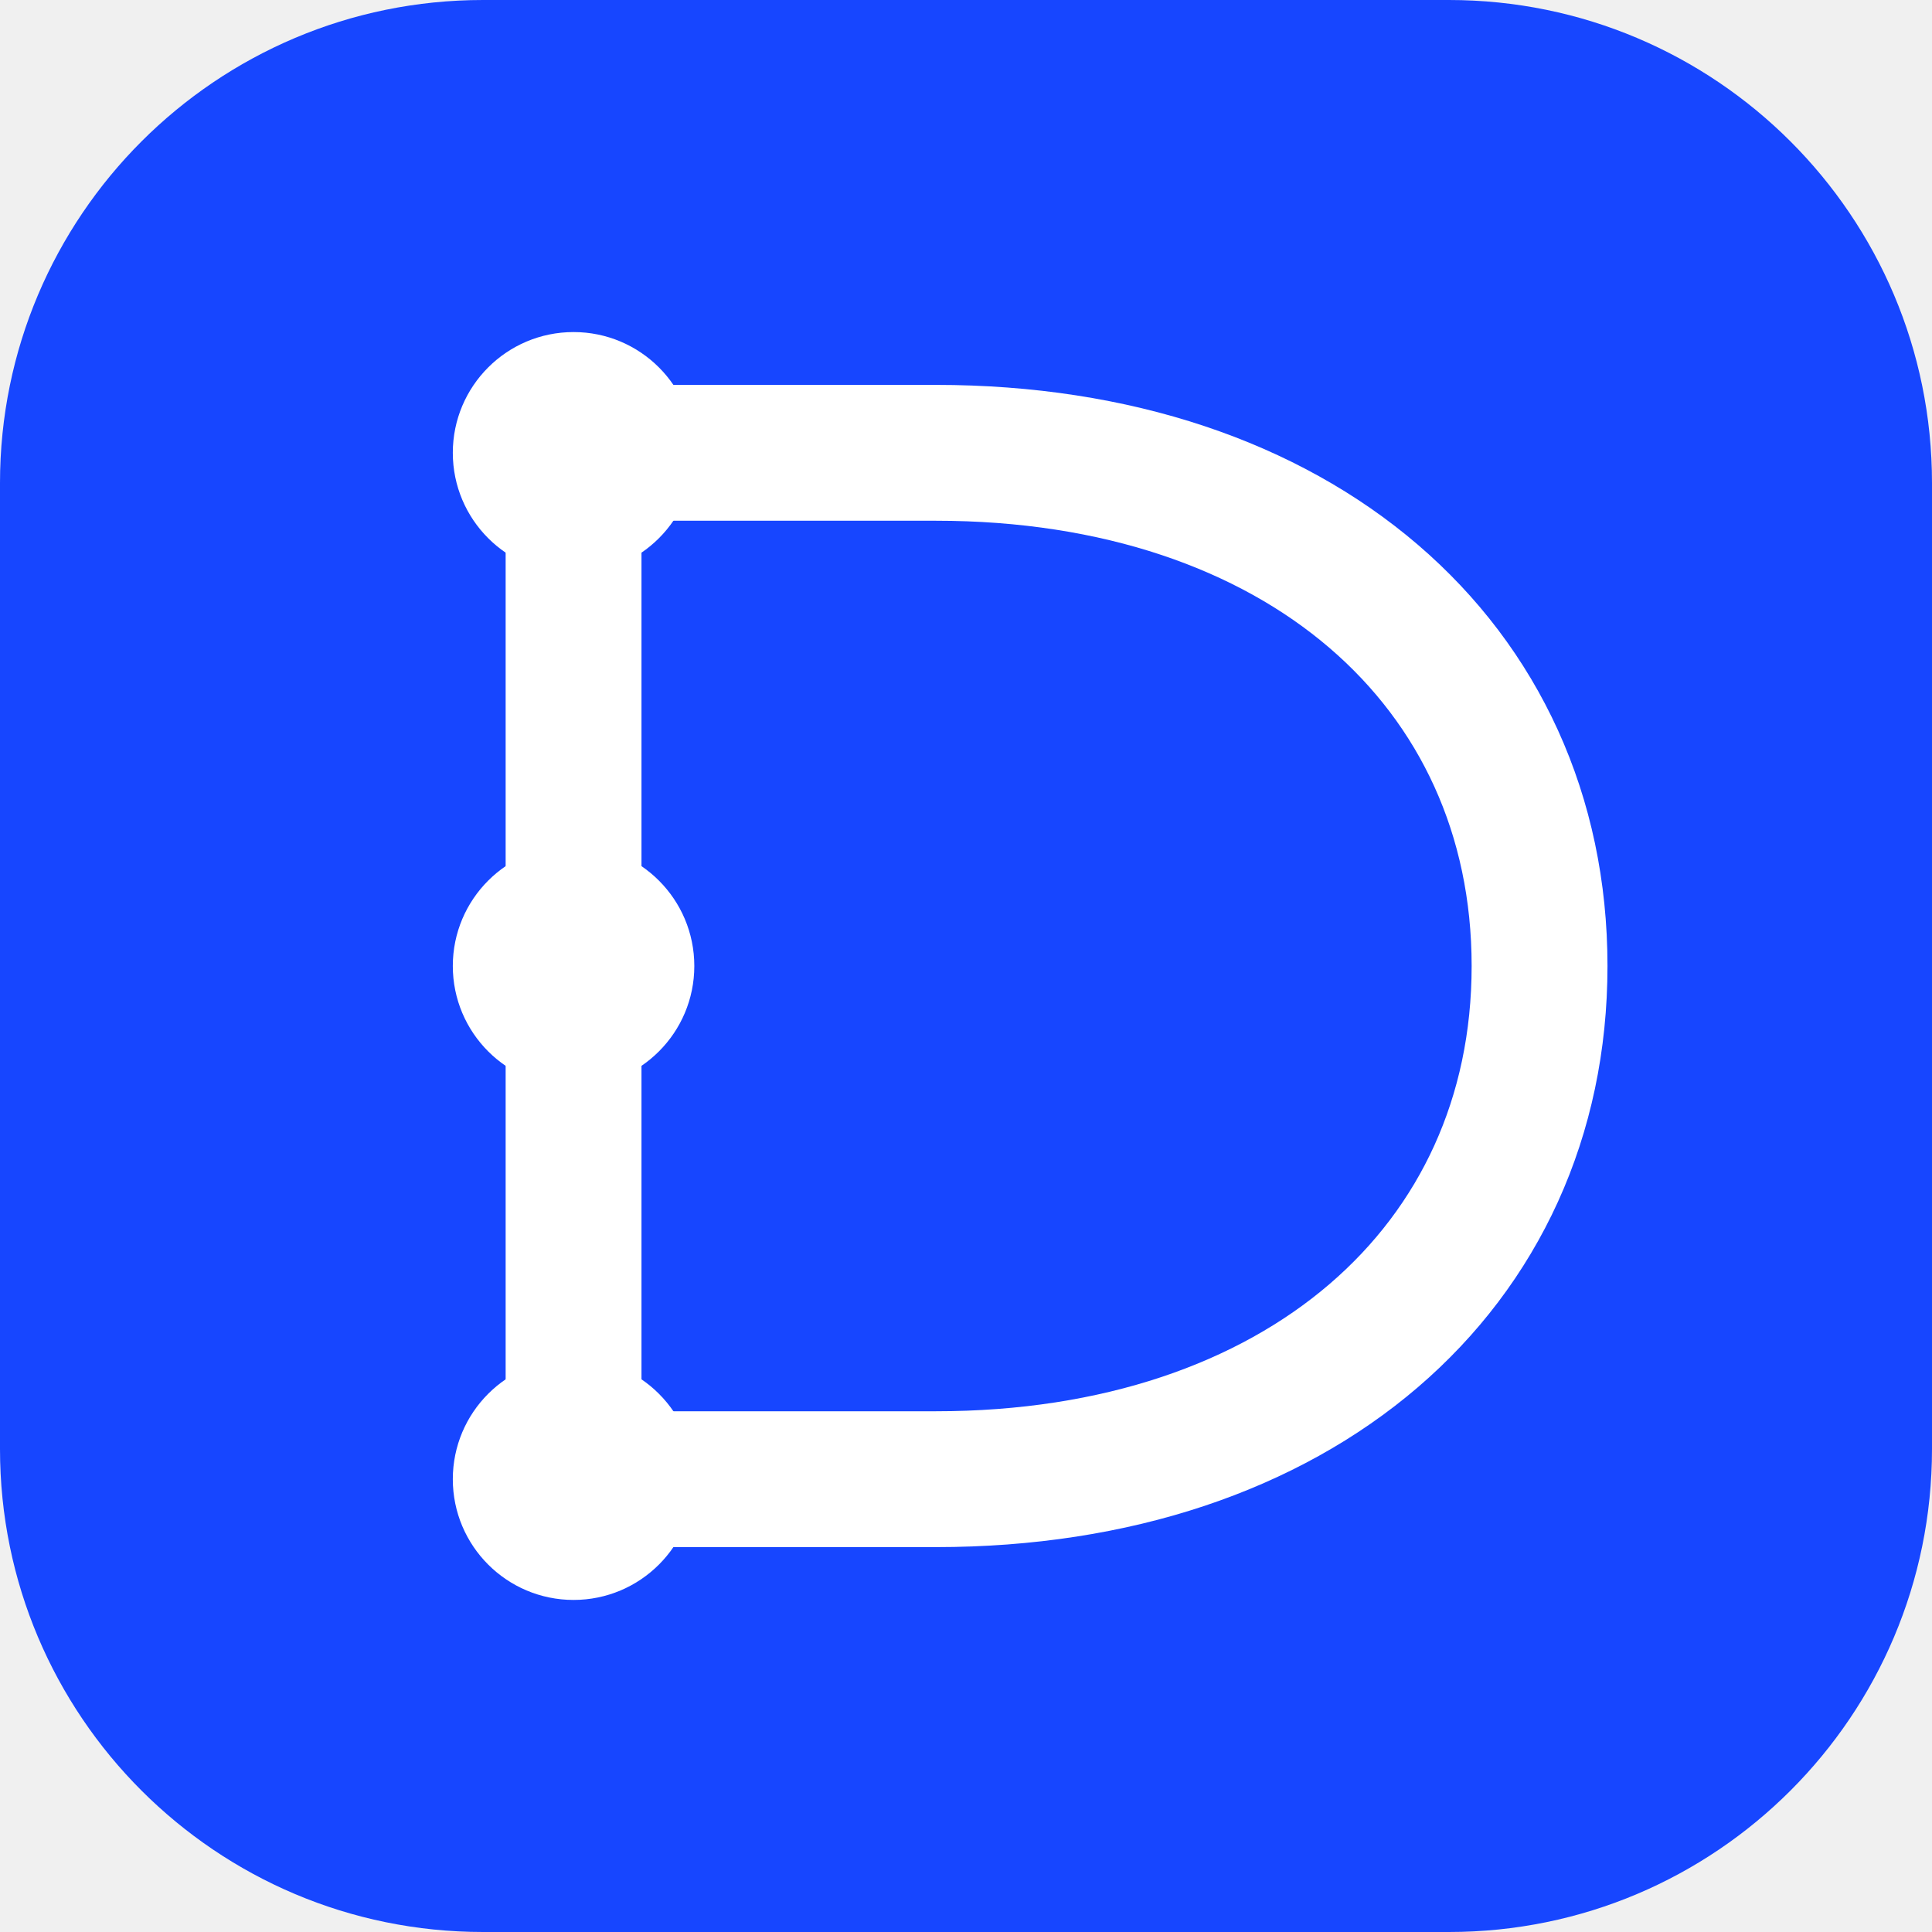
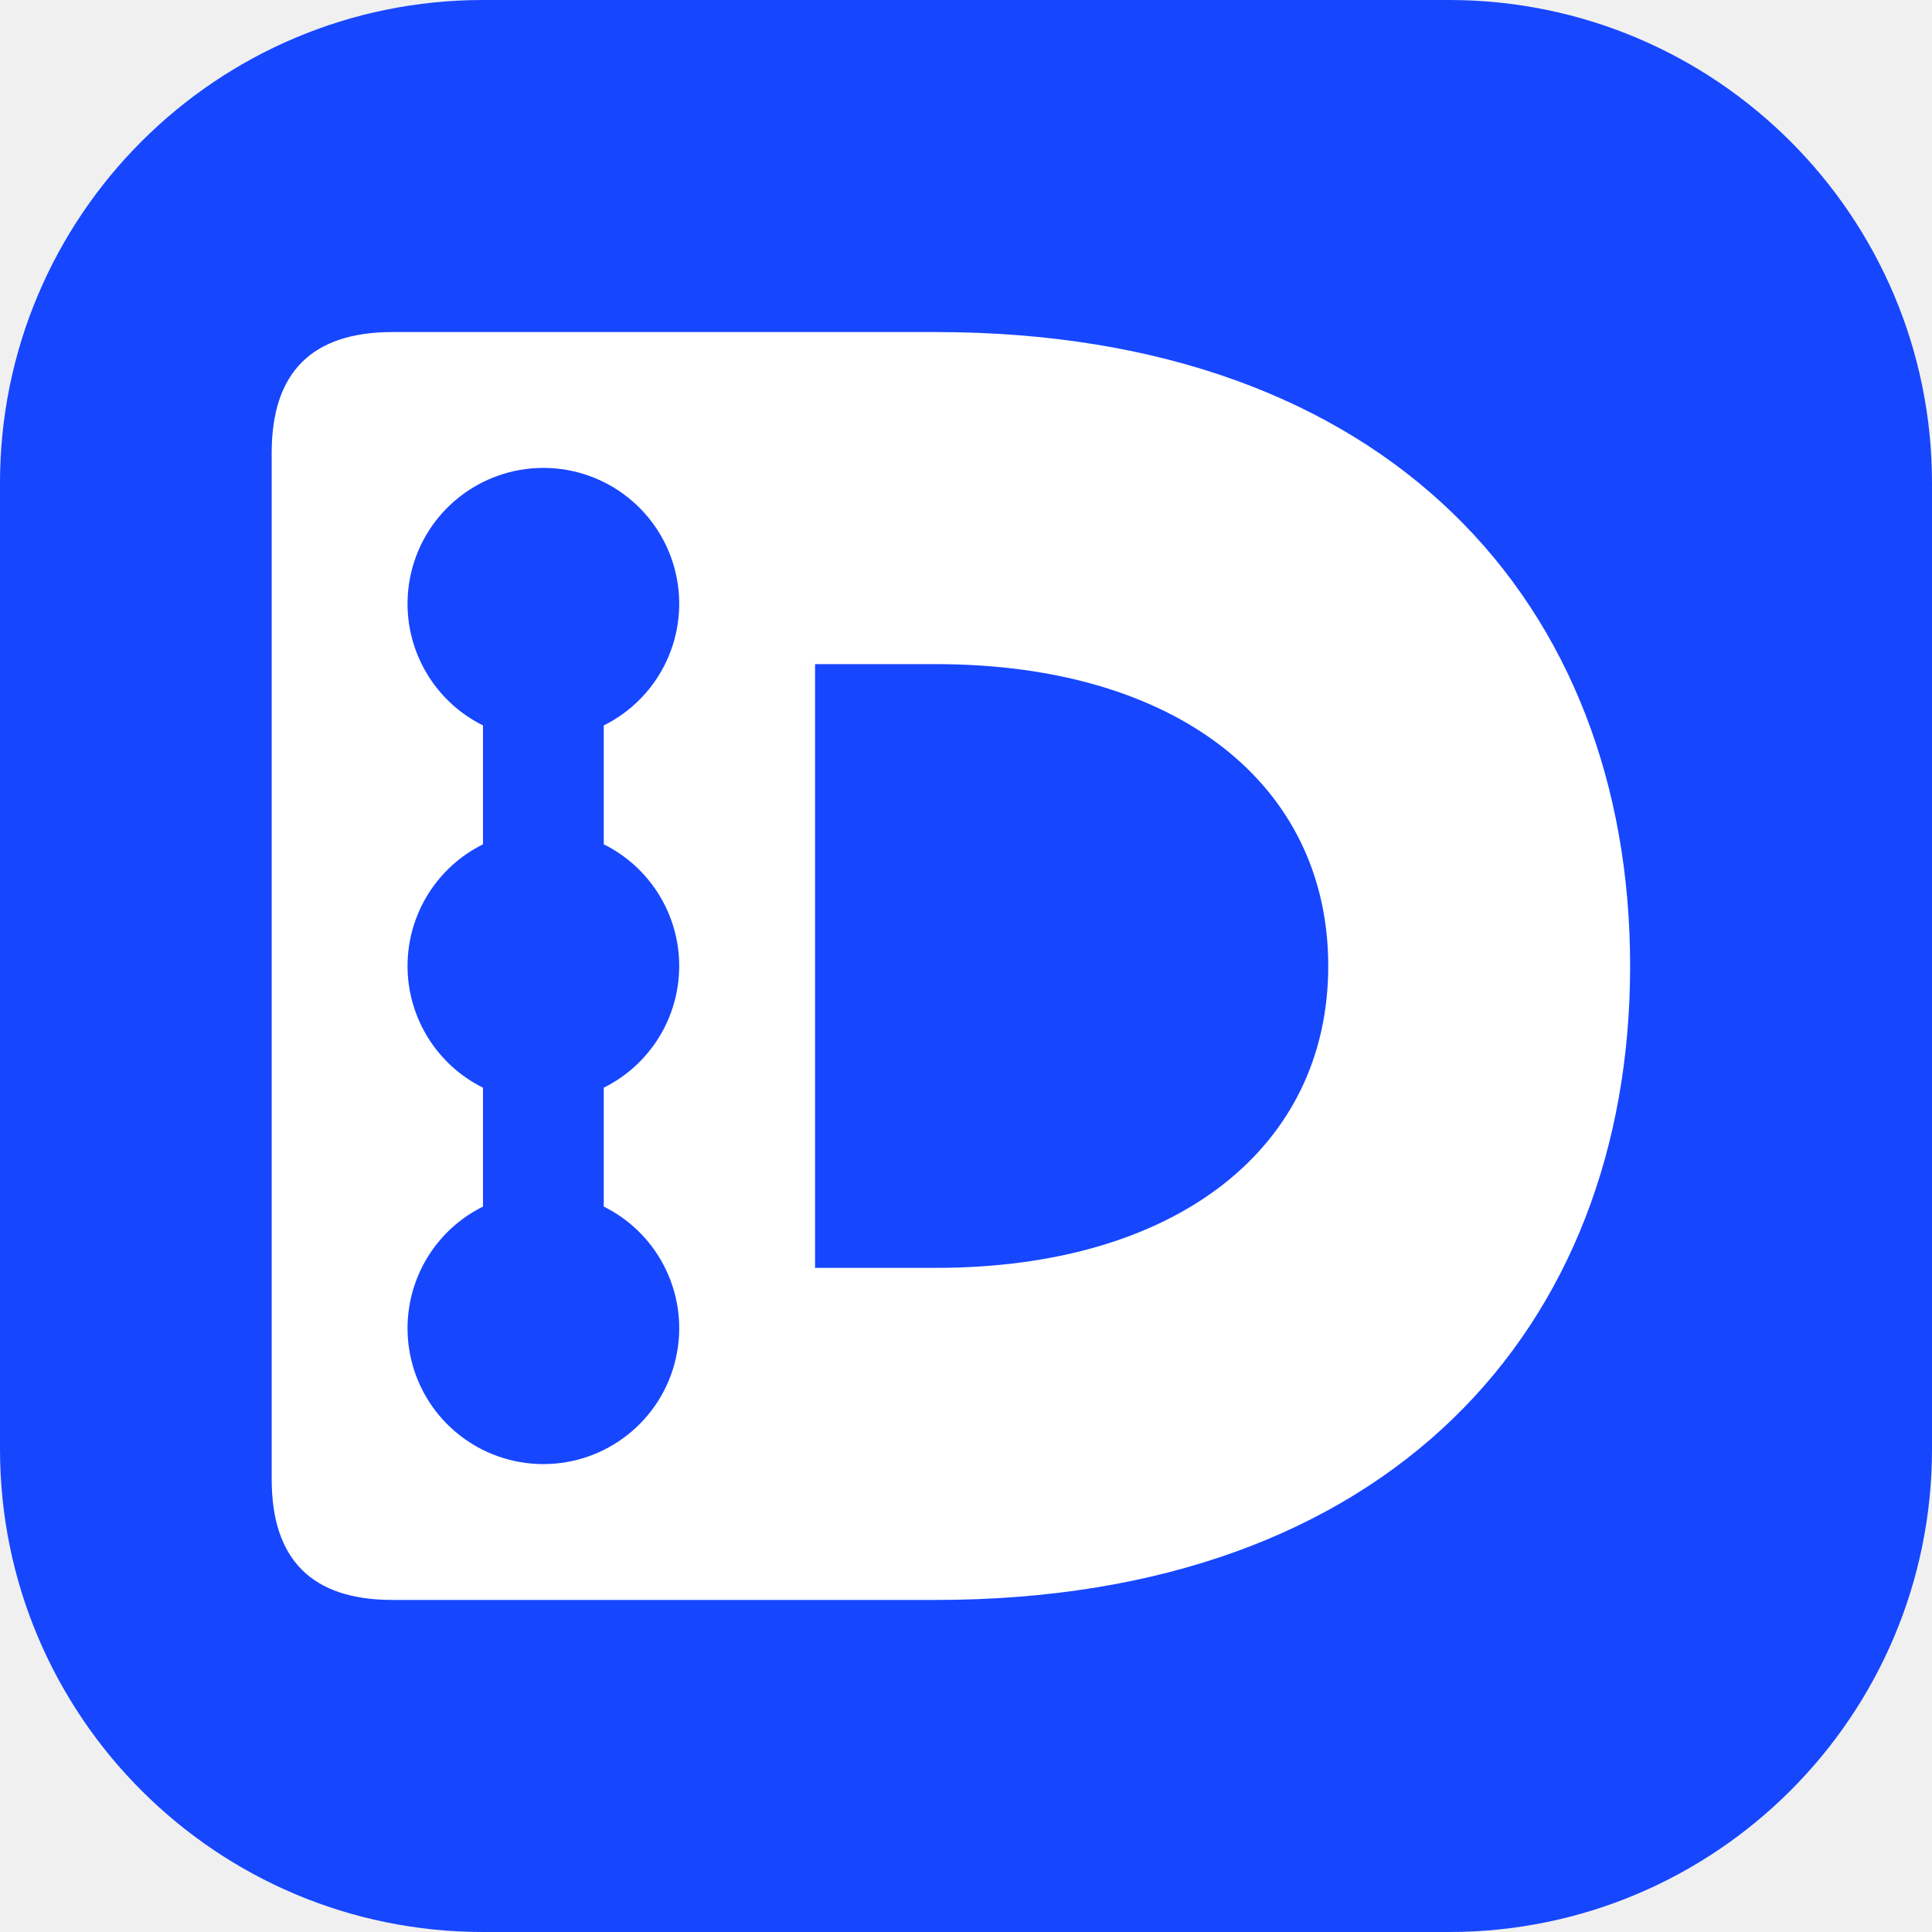
<svg xmlns="http://www.w3.org/2000/svg" viewBox="0 0 64 64" role="img" aria-label="Daysforth app mark">
  <rect width="64" height="64" rx="16" fill="#1746ff" />
-   <path d="M19 15h12c12 0 20 7 20 17s-8 17-20 17H19V15" fill="none" stroke="#ffffff" stroke-width="4.5" stroke-linejoin="round" />
-   <circle cx="19" cy="15" r="4" fill="#ffffff" />
-   <circle cx="19" cy="32" r="4" fill="#ffffff" />
-   <circle cx="19" cy="49" r="4" fill="#ffffff" />
+   <path fill="#ffffff" fill-rule="evenodd" d="M13 11H31C46 11 54 20 54 32S46 53 31 53H13Q9 53 9 49V15Q9 11 13 11Z M27 22V42H31C39 42 44 38 44 32S39 22 31 22Z M18 15.5A4.5 4.5 0 0 1 20 24.031V27.969A4.5 4.5 0 0 1 20 36.031V39.969A4.5 4.5 0 1 1 16 39.969V36.031A4.5 4.5 0 0 1 16 27.969V24.031A4.5 4.5 0 0 1 18 15.5Z" />
</svg>
